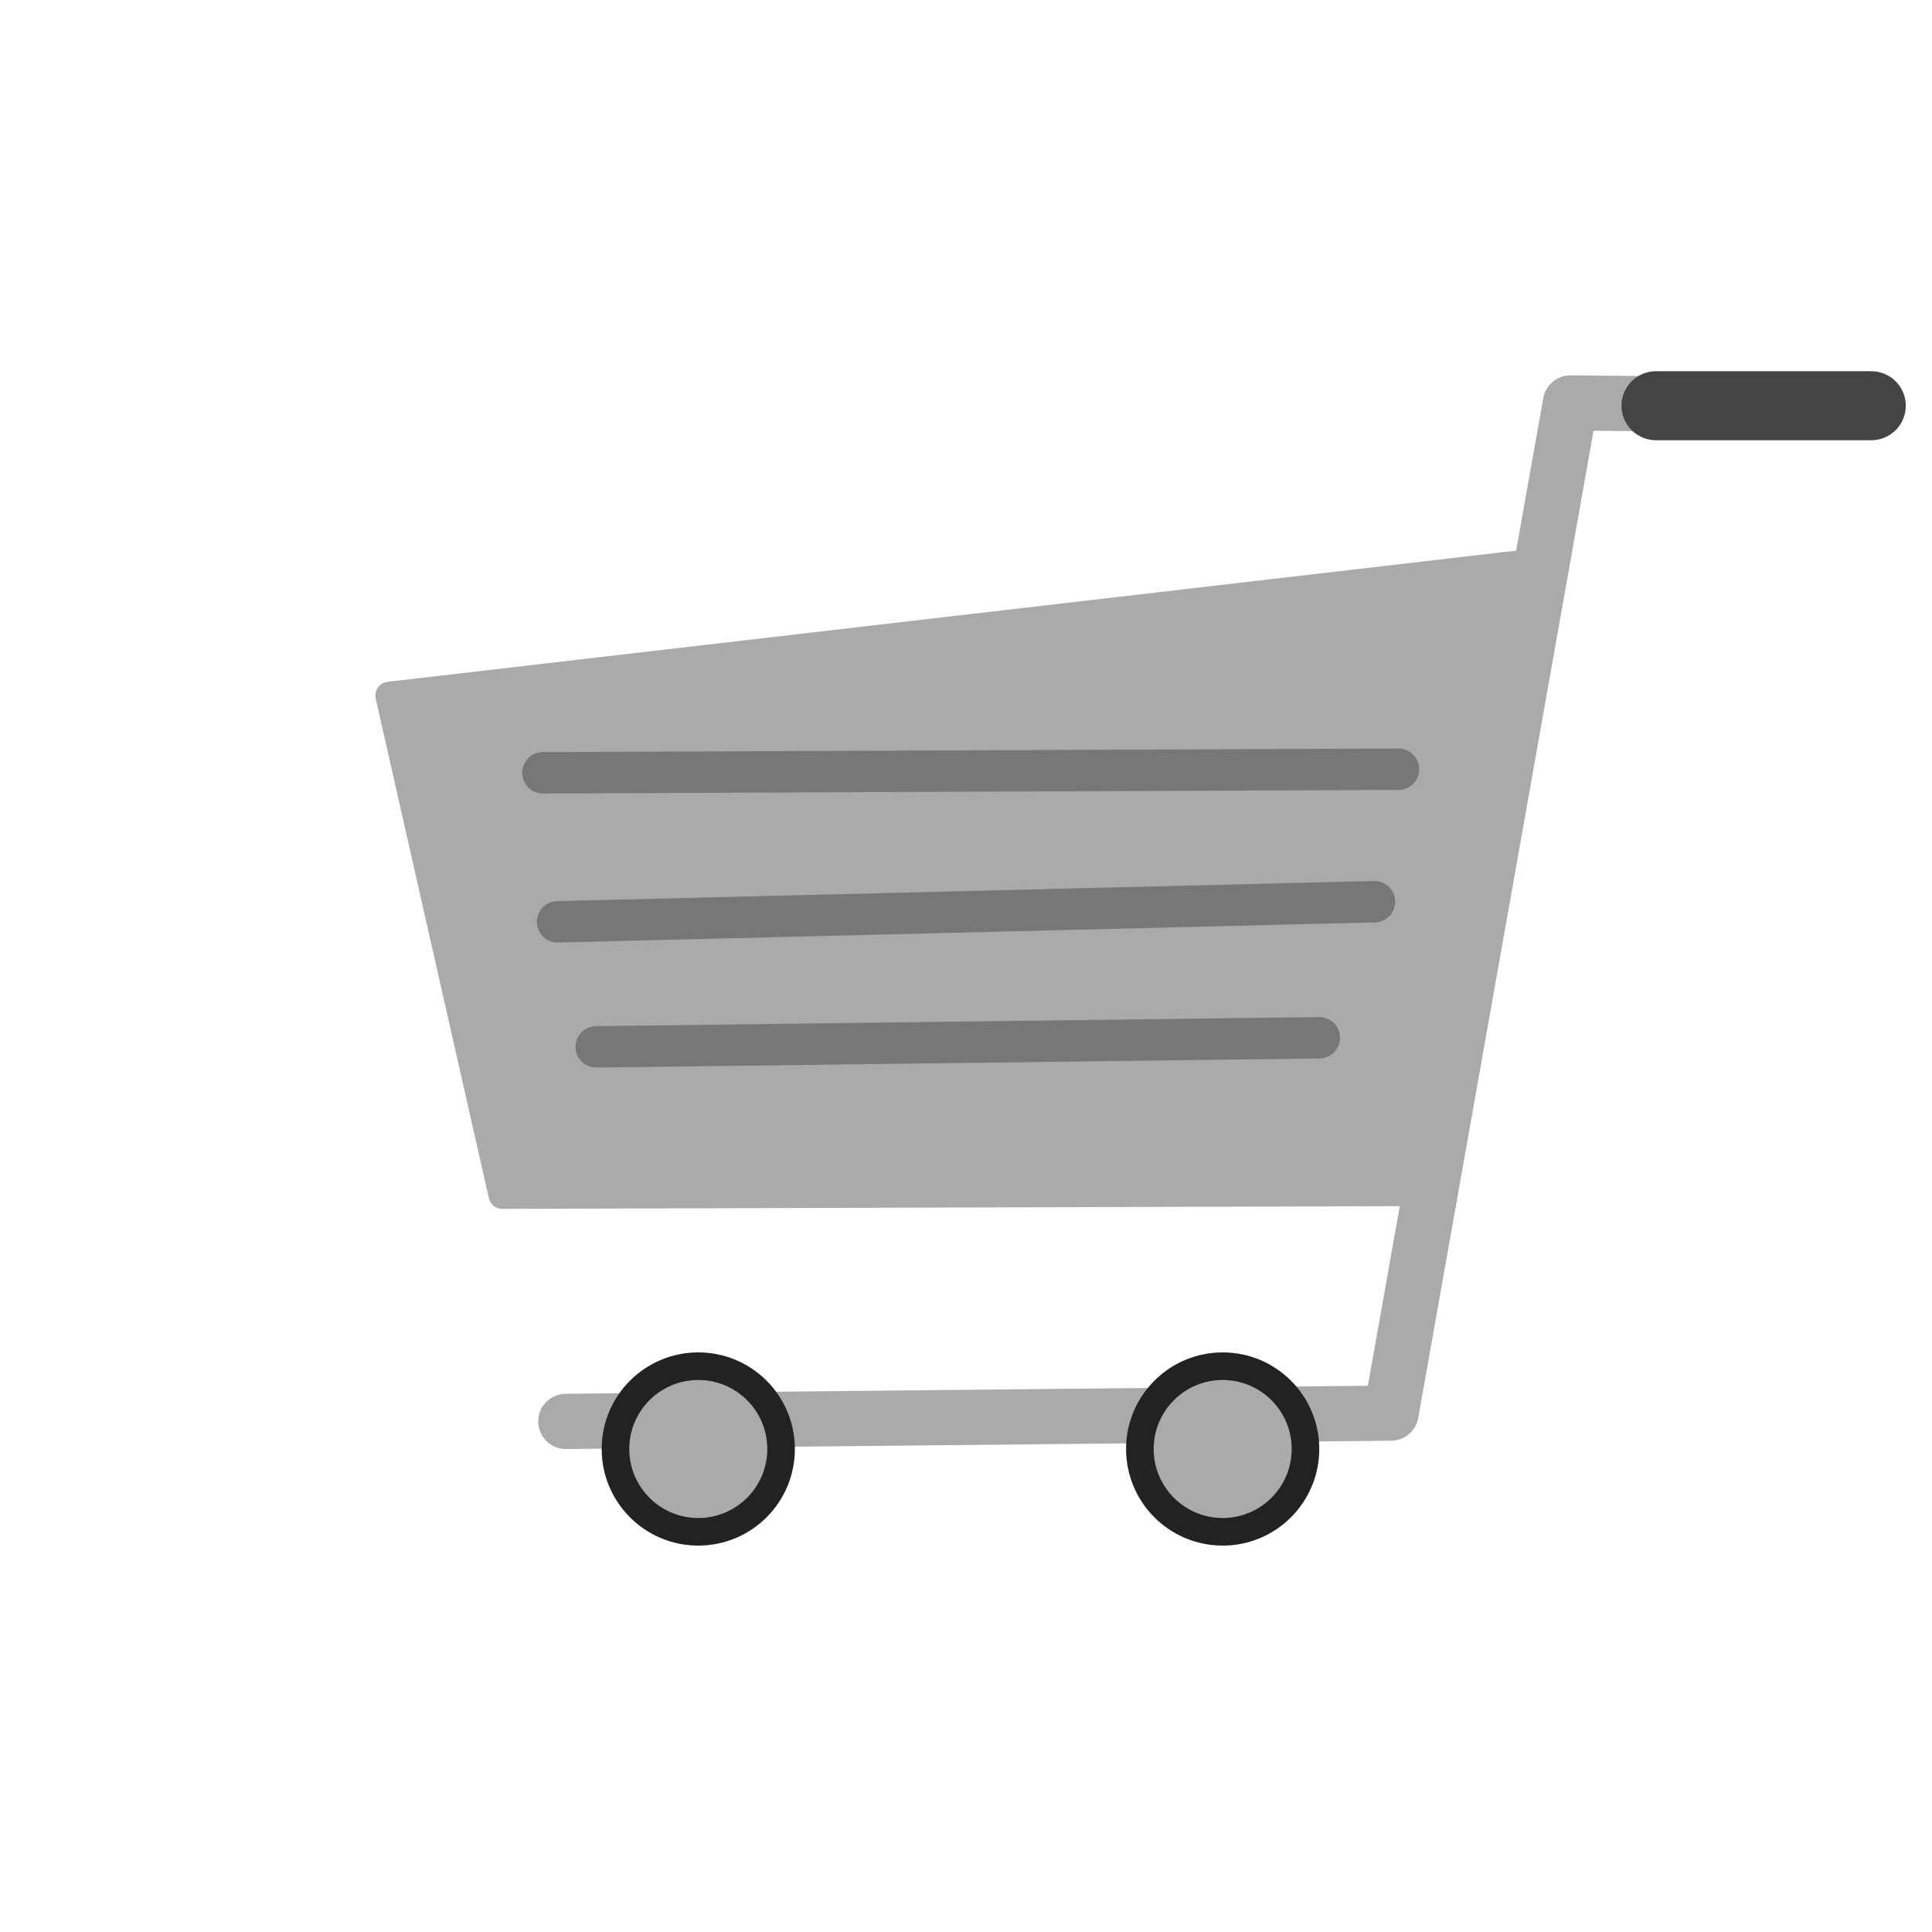
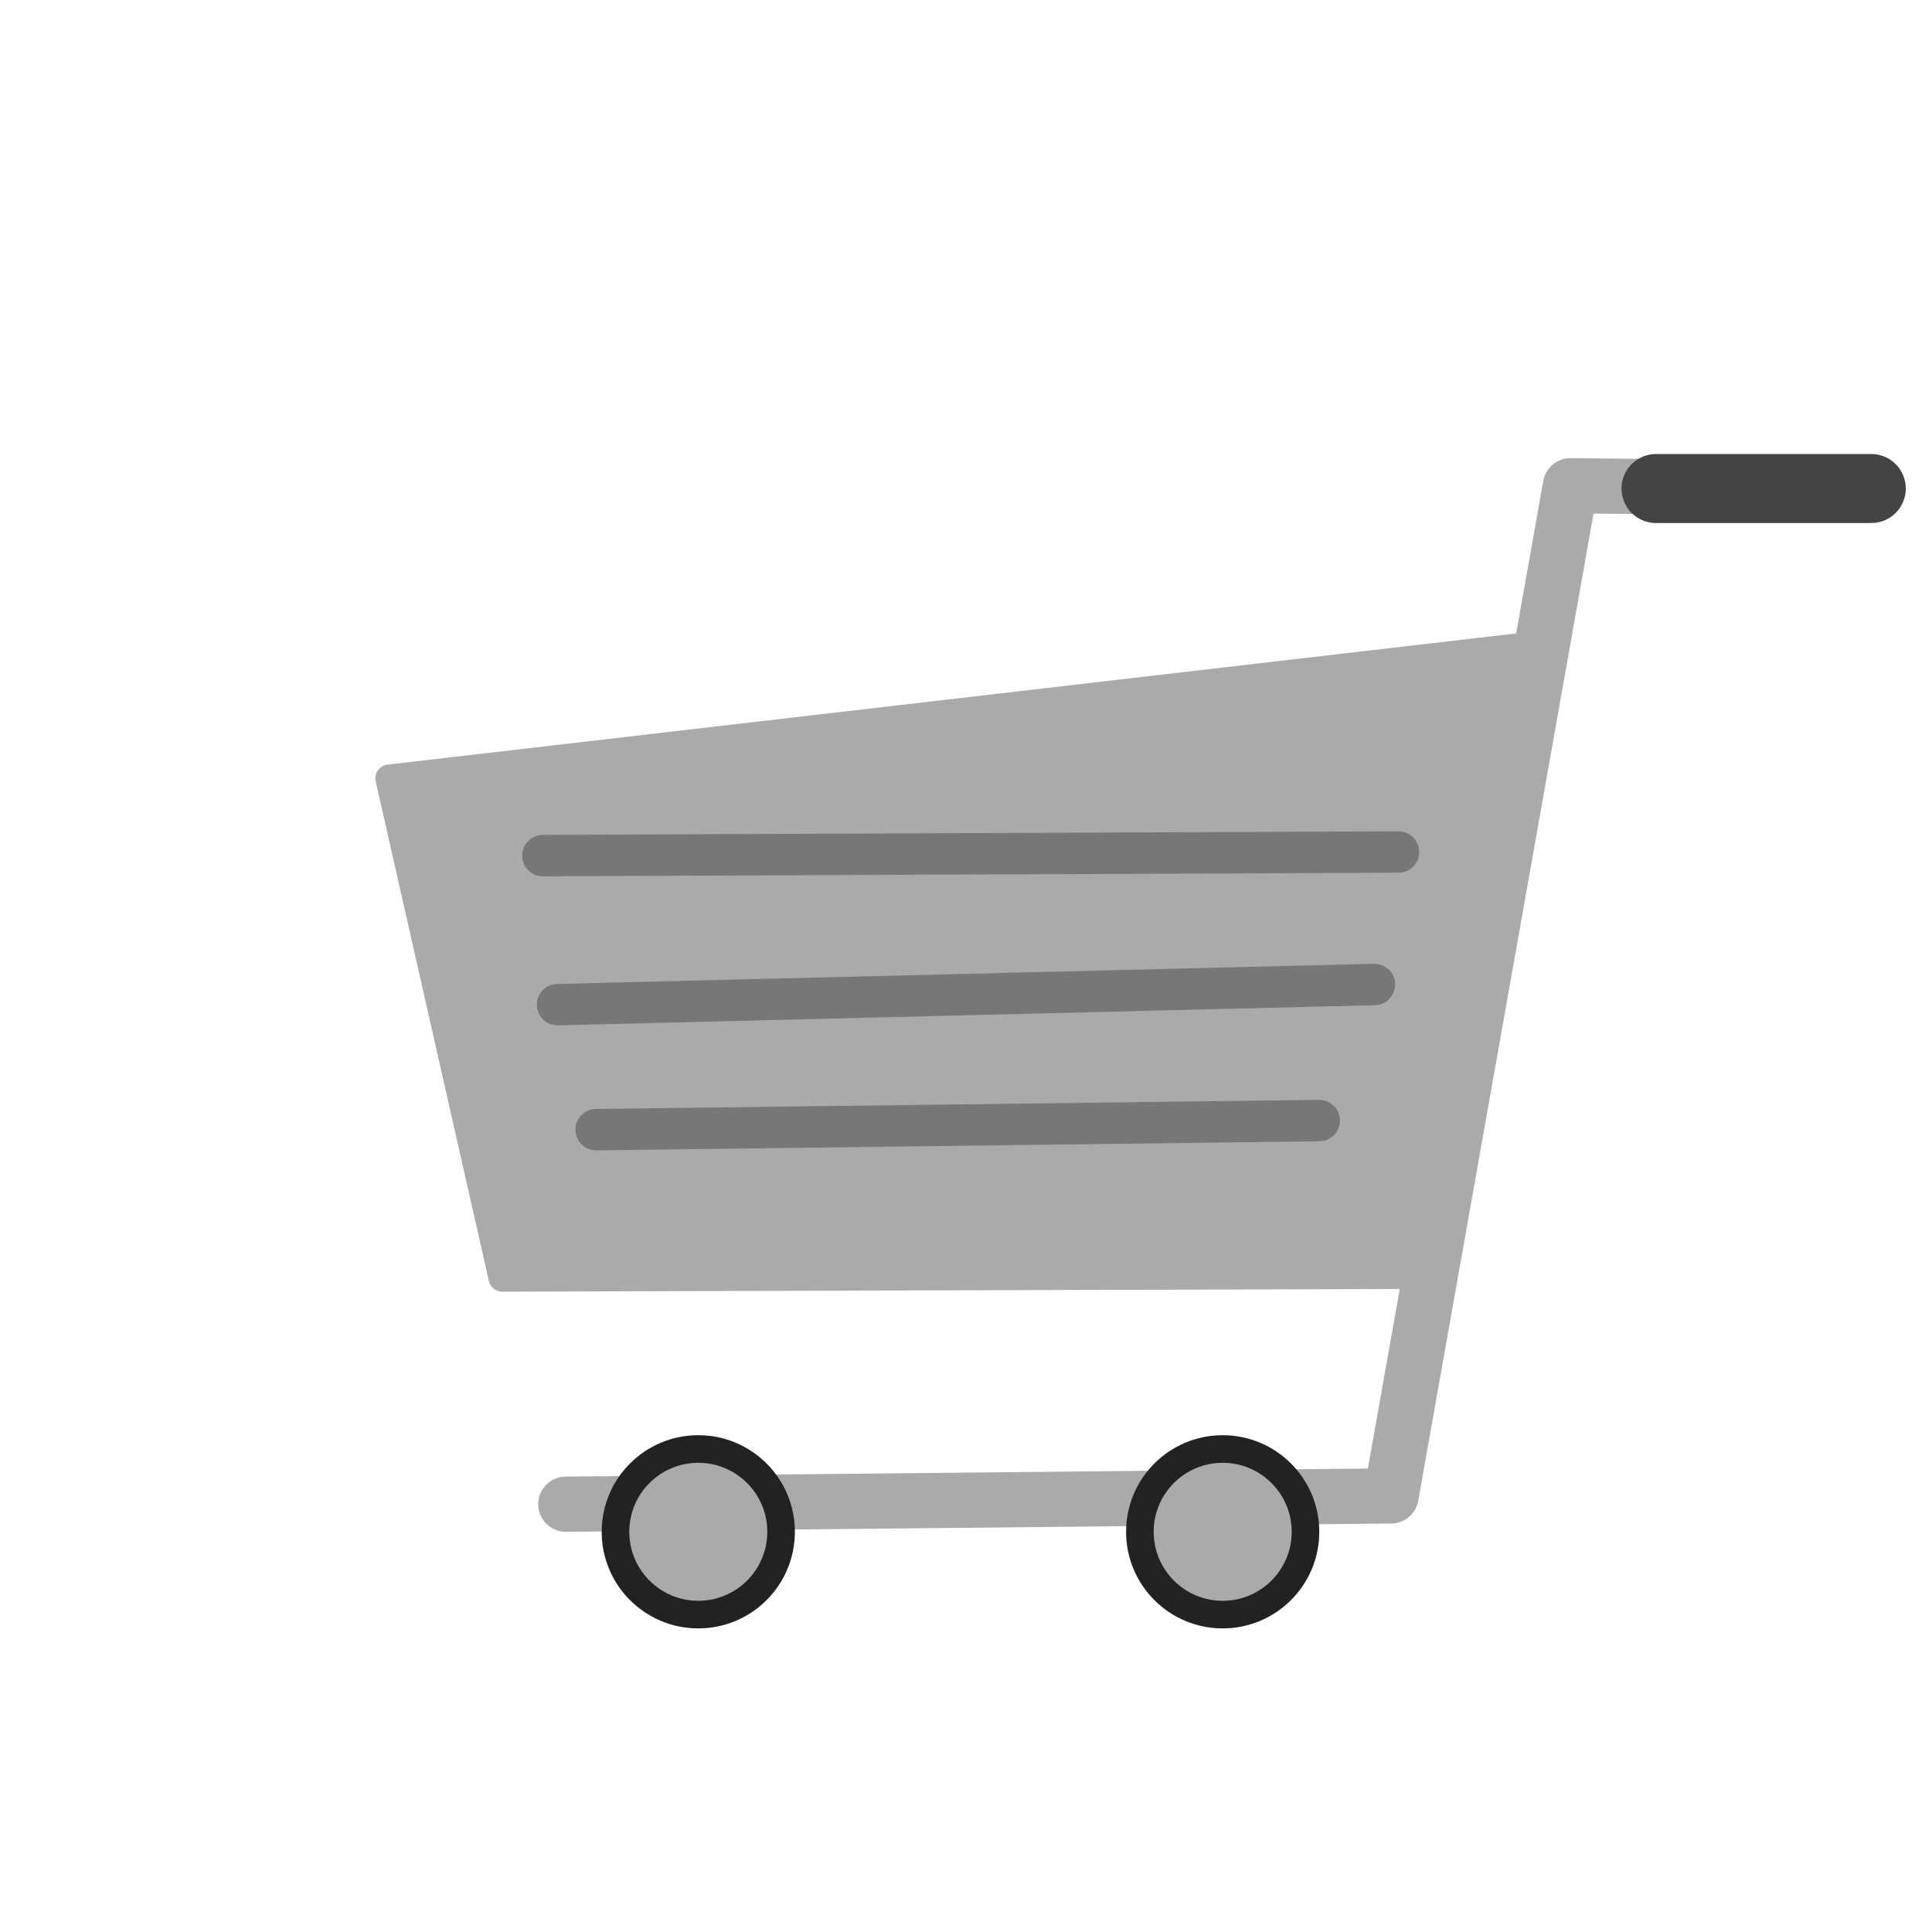
<svg xmlns="http://www.w3.org/2000/svg" viewBox="0 0 700 700">
-   <path fill="none" stroke="#aaa" stroke-linecap="round" stroke-linejoin="round" stroke-width="20" d="m675 147-106-1-65 366-299 3" />
-   <path fill="#aaa" stroke="#aaa" stroke-linejoin="round" stroke-width="10" d="m141 252 41 181 331-1 41-228-413 48Z" />
-   <path fill="none" stroke="#777" stroke-linecap="round" stroke-width="15" d="m196.7 280 310-1.3M216 379.3l262-3.3m-276-42 296-7.3" />
-   <path fill="none" stroke="#444" stroke-linecap="round" stroke-width="25" d="M600 147 678 147" />
-   <circle cx="253" cy="525" r="30" fill="#aaa" stroke="#222" stroke-width="10" />
-   <circle cx="443" cy="525" r="30" fill="#aaa" stroke="#222" stroke-width="10" />
+   <path fill="none" stroke="#aaa" stroke-linecap="round" stroke-linejoin="round" stroke-width="20" d="m675 177-106-1-65 366-299 3" />
+   <path fill="#aaa" stroke="#aaa" stroke-linejoin="round" stroke-width="10" d="m141 282 41 181 331-1 41-228-413 48Z" />
+   <path fill="none" stroke="#777" stroke-linecap="round" stroke-width="15" d="m196.7 310 310-1.3M216 409.3l262-3.3m-276-42 296-7.3" />
+   <path fill="none" stroke="#444" stroke-linecap="round" stroke-width="25" d="M600 177 678 177" />
+   <circle cx="253" cy="555" r="30" fill="#aaa" stroke="#222" stroke-width="10" />
+   <circle cx="443" cy="555" r="30" fill="#aaa" stroke="#222" stroke-width="10" />
</svg>
